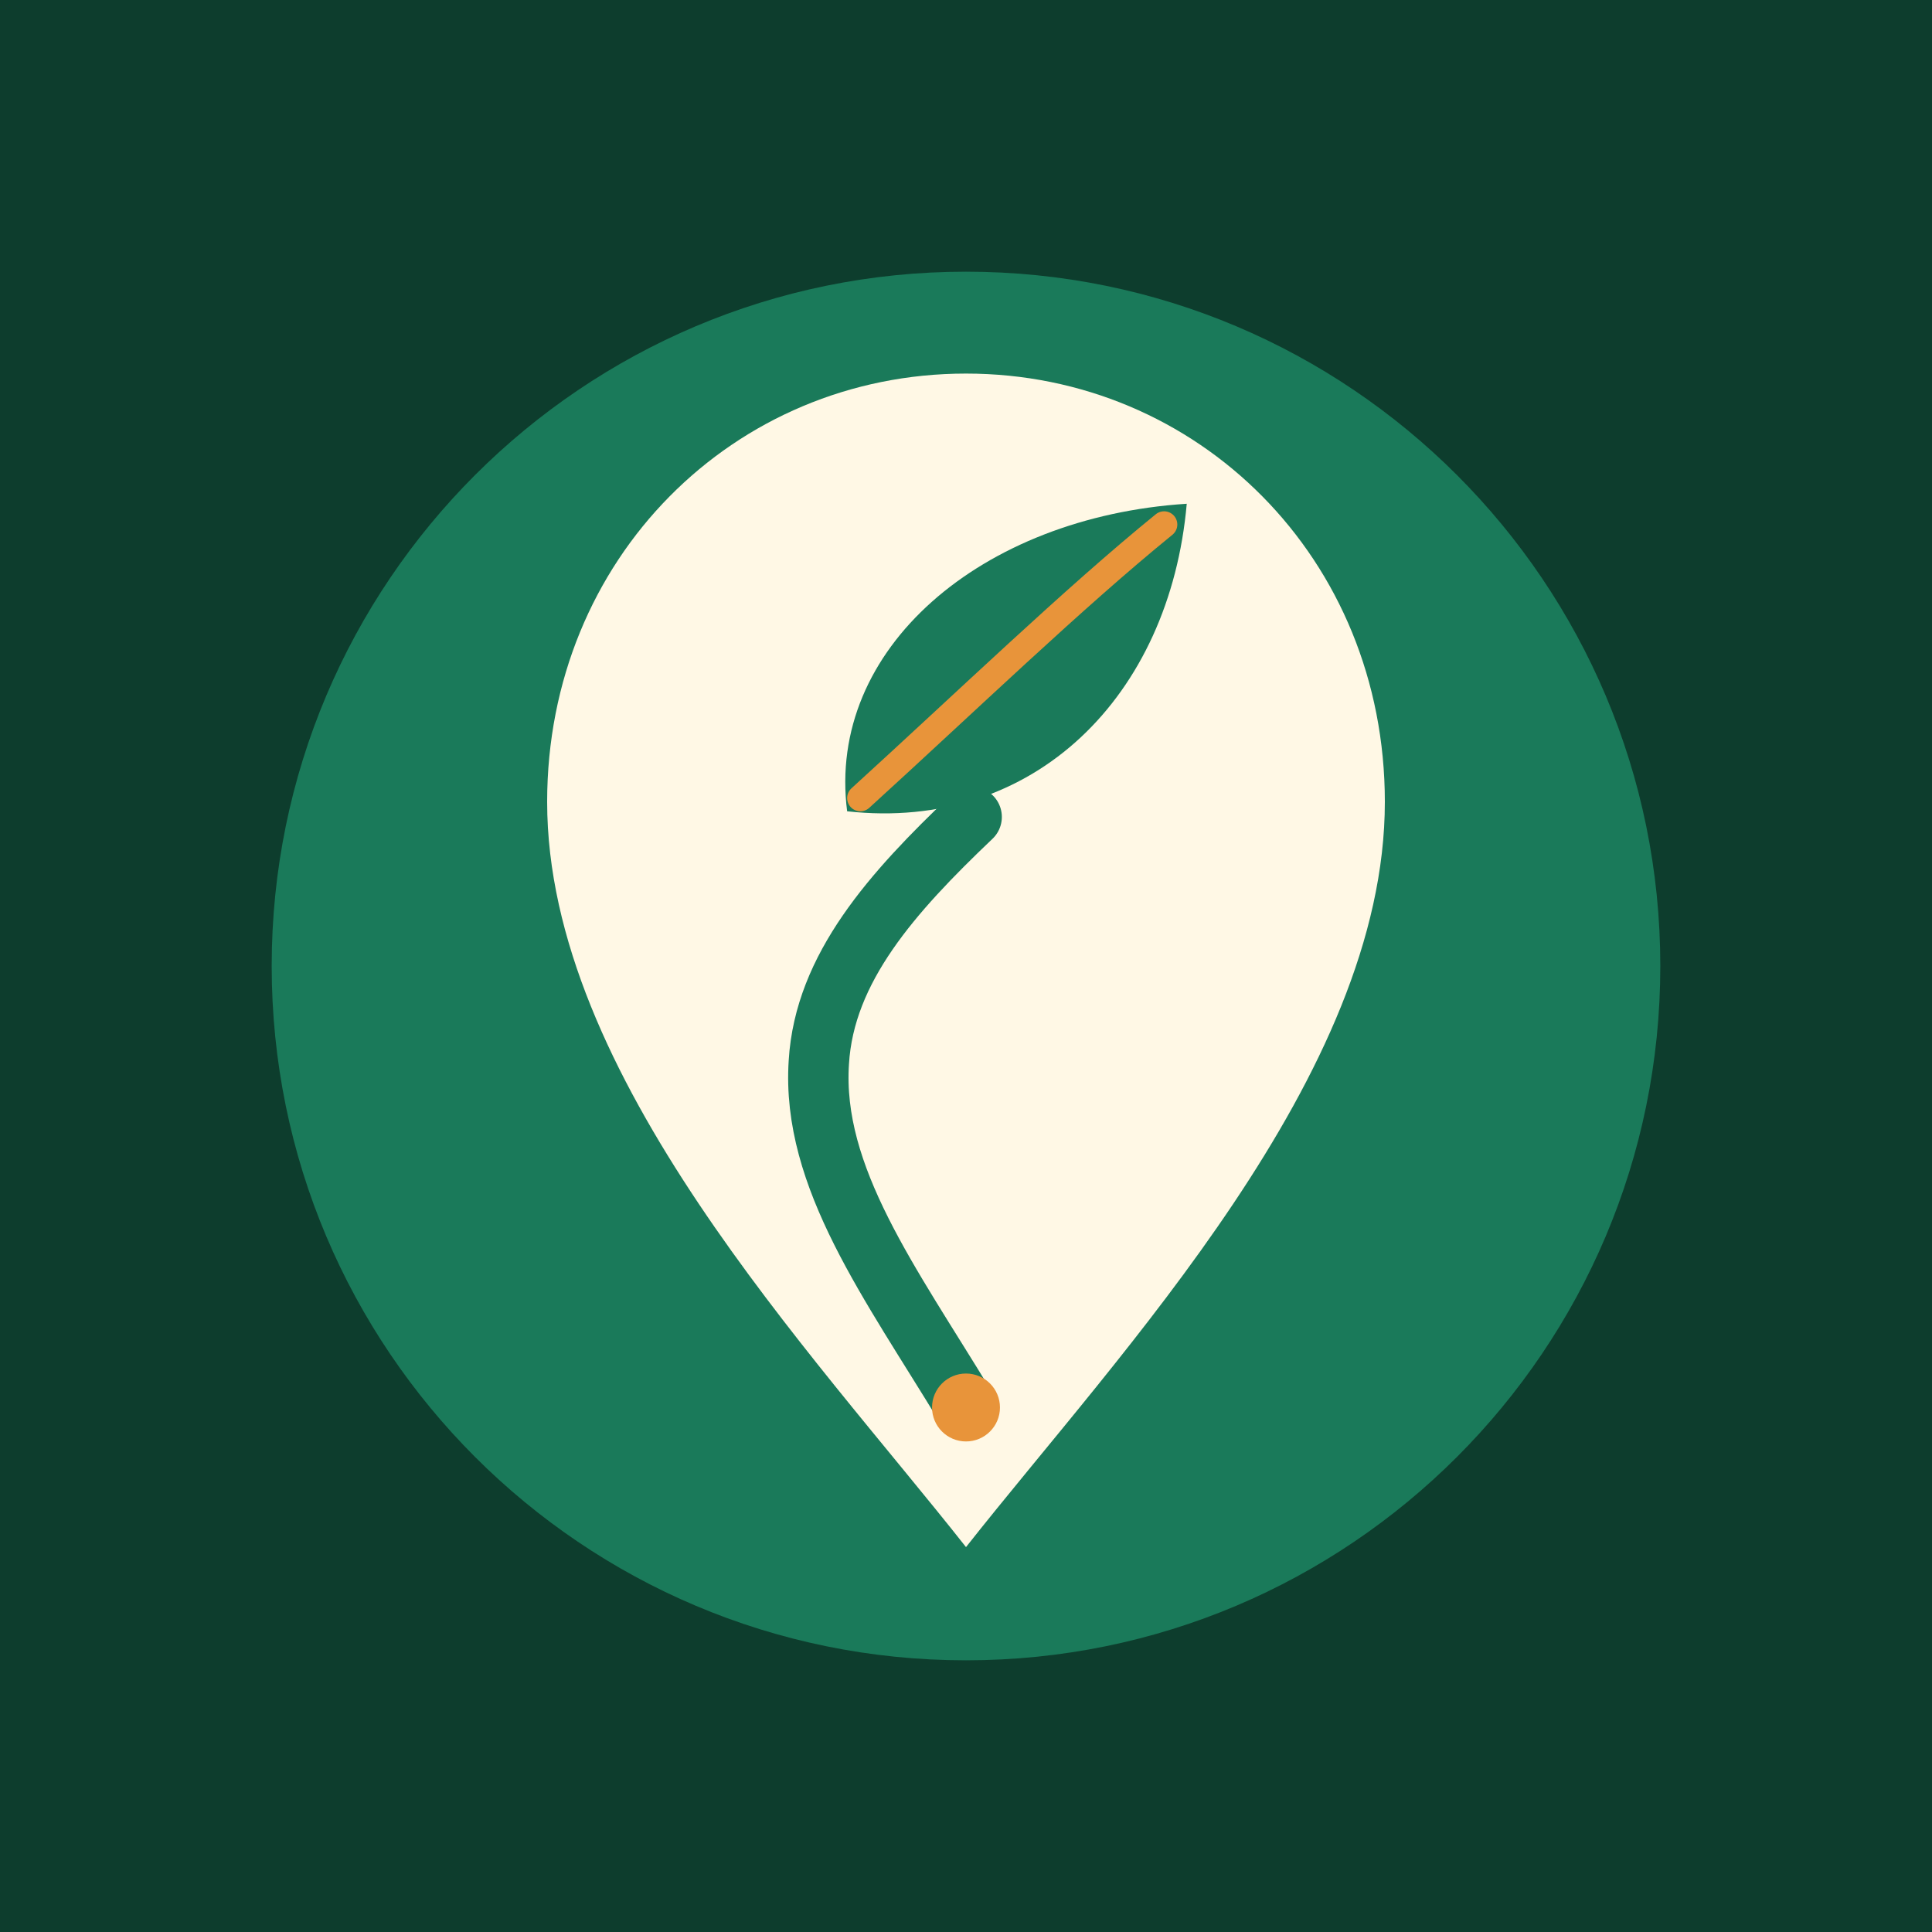
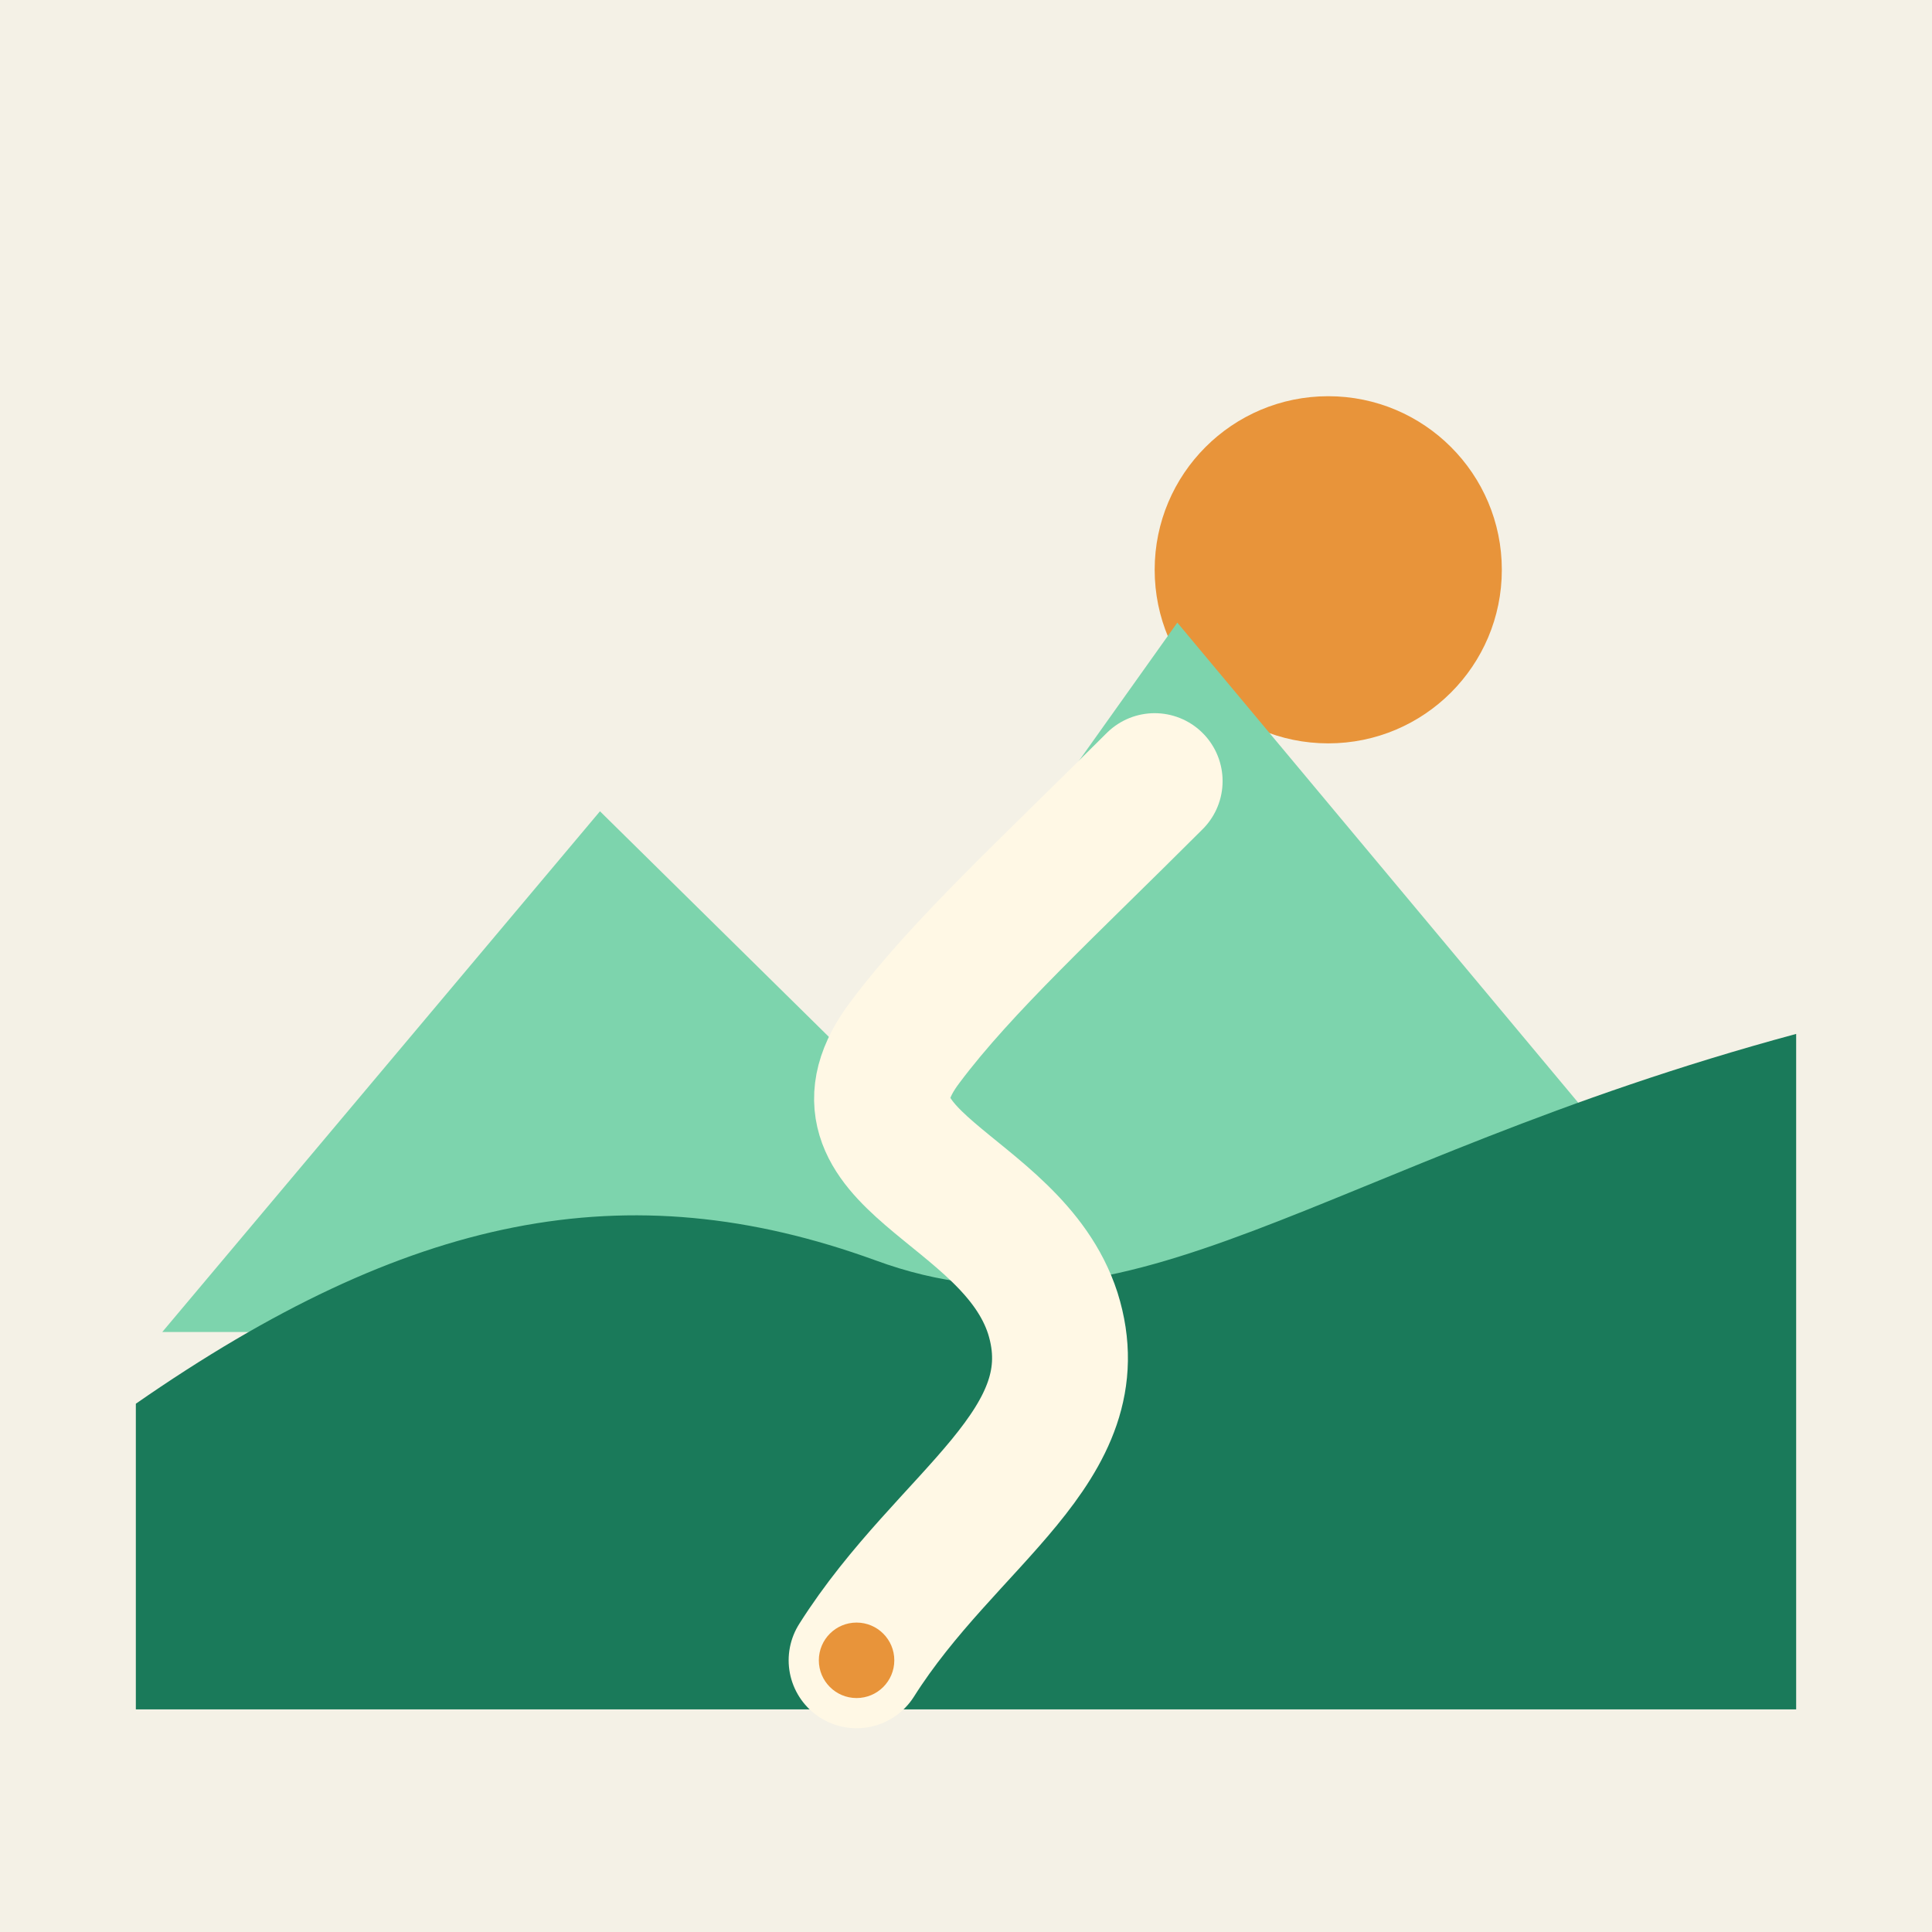
<svg xmlns="http://www.w3.org/2000/svg" width="1024" height="1024" viewBox="0 0 1024 1024">
-   <rect width="1024" height="1024" fill="#0D3D2D" />
-   <circle cx="512" cy="512" r="368" fill="#1A7A5A" />
-   <path d="M 512 820 C 430 716 290 570 290 425 C 290 296 389 198 512 198 C 635 198 734 296 734 425 C 734 570 594 716 512 820 Z" fill="#FFF8E5" />
-   <path d="M 512 746 C 472 680 430 624 434 563 C 437 513 473 473 515 433" fill="none" stroke="#1A7A5A" stroke-width="32" stroke-linecap="round" />
-   <path d="M 449 430 C 438 344 520 274 629 267 C 620 369 548 441 449 430 Z" fill="#1A7A5A" />
-   <path d="M 456 423 C 512 372 569 317 617 278" fill="none" stroke="#E8943A" stroke-width="14" stroke-linecap="round" />
-   <circle cx="512" cy="746" r="18" fill="#E8943A" />
+   <rect width="1024" height="1024" fill="#F4F1E6" />
+   <circle cx="704" cy="302" r="92" fill="#E8943A" />
+   <path d="M 86 706 L 318 430 L 456 566 L 624 330 L 938 706 Z" fill="#7DD4AD" />
+   <path d="M 72 744 C 216 644 332 620 464 668 C 600 718 700 616 952 548 L 952 906 L 72 906 Z" fill="#1A7A5A" />
+   <path d="M 454 880 C 502 804 580 766 558 696 C 536 628 432 615 480 552 C 510 512 556 470 612 414" fill="none" stroke="#FFF8E5" stroke-width="72" stroke-linecap="round" stroke-linejoin="round" />
+   <circle cx="454" cy="880" r="20" fill="#E8943A" />
</svg>
